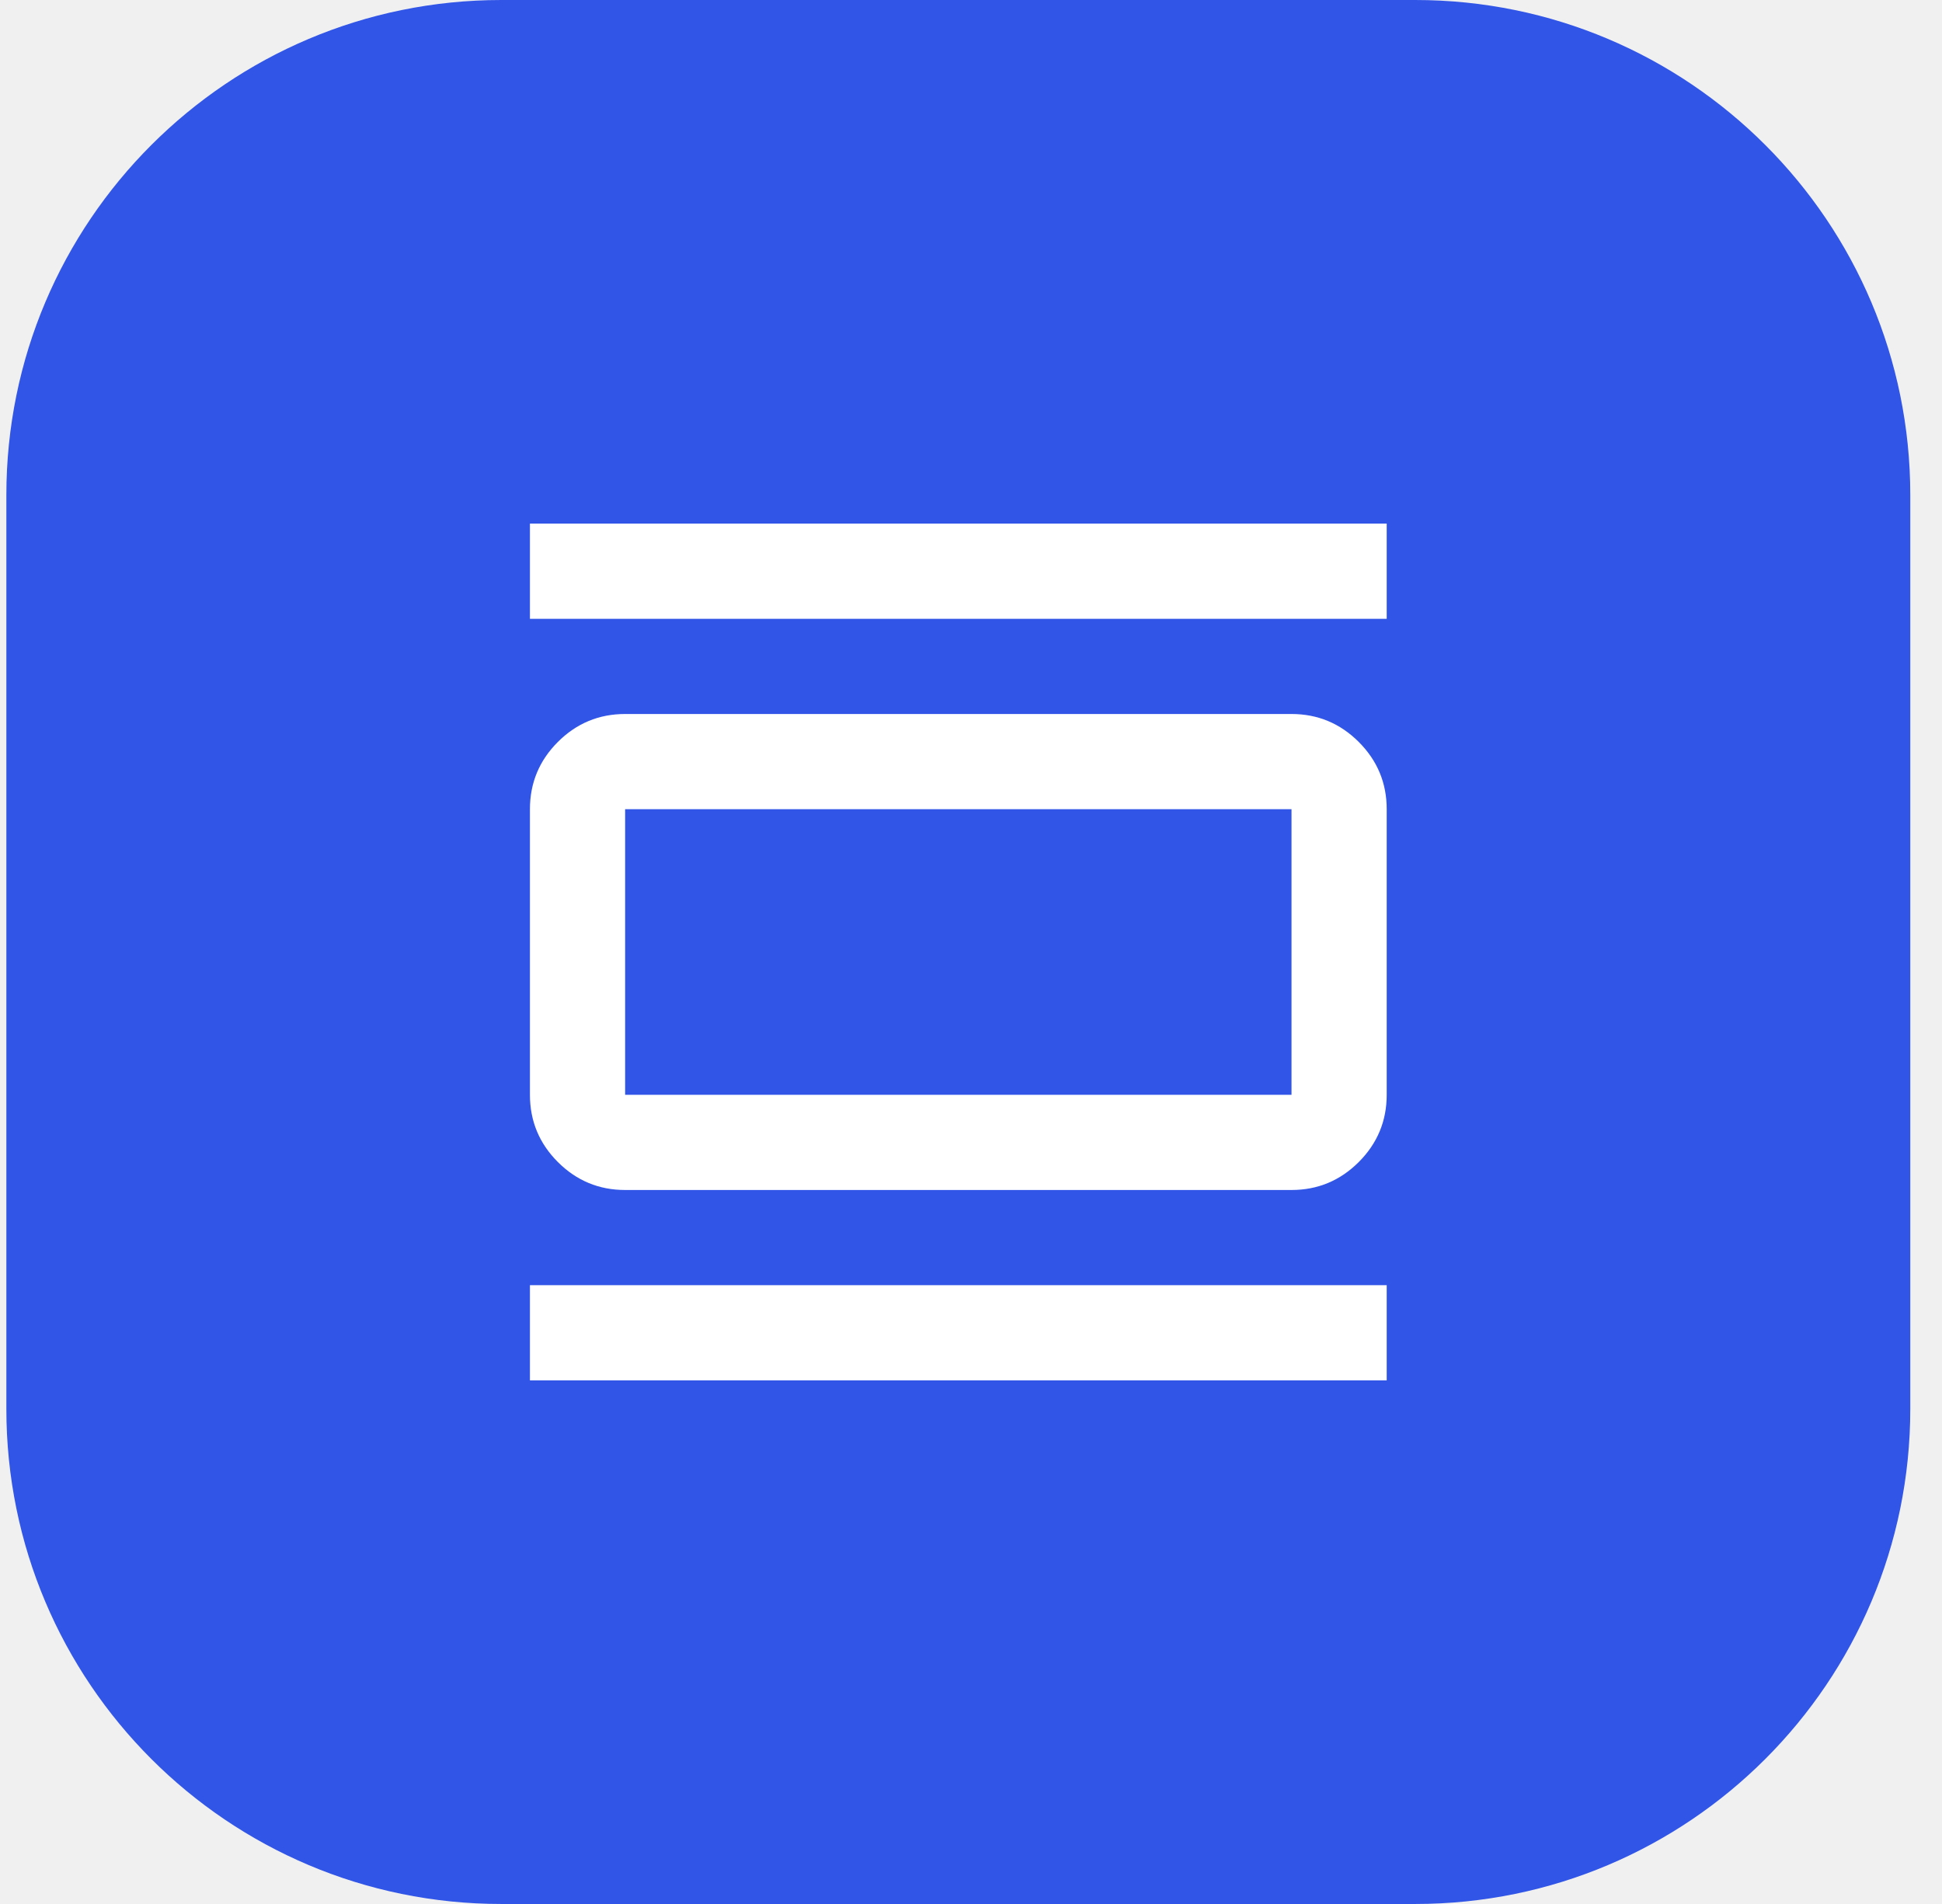
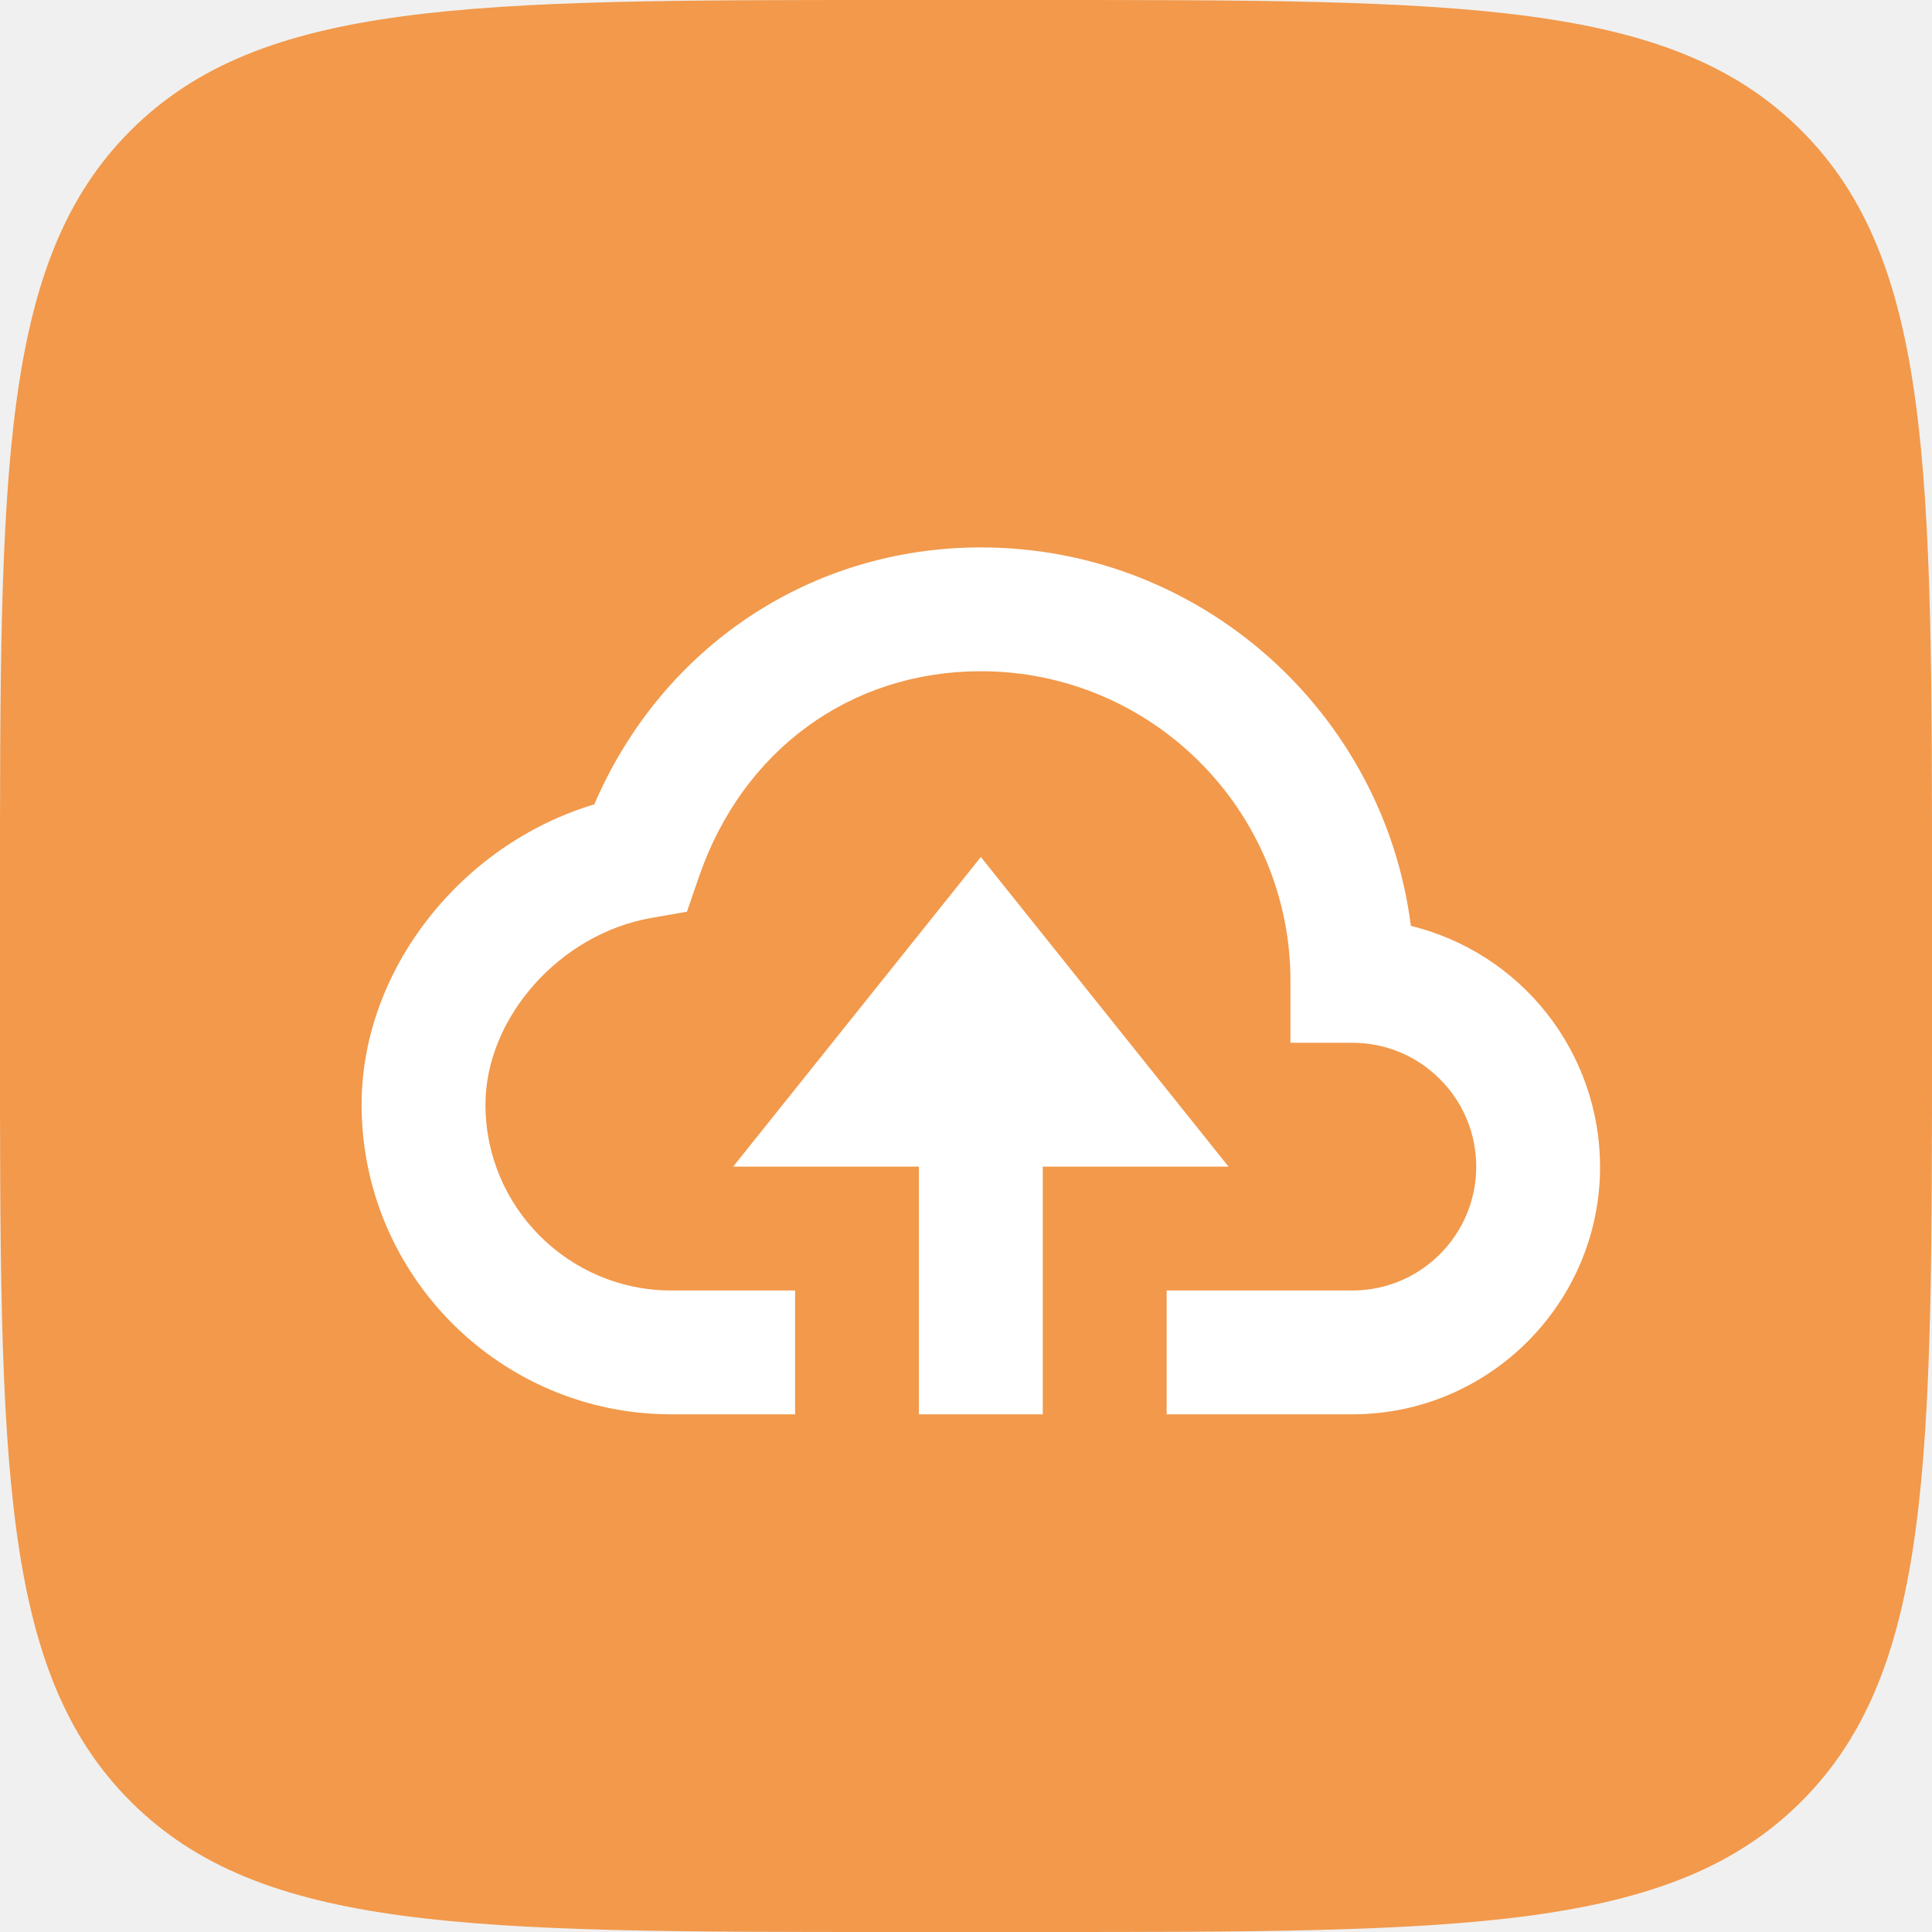
- <svg xmlns="http://www.w3.org/2000/svg" width="51" height="50" viewBox="0 0 51 50" fill="none">
-   <rect x="0.167" width="50" height="50" rx="13" fill="#3155E7" />
-   <mask id="mask0_19_45" style="mask-type:alpha" maskUnits="userSpaceOnUse" x="10" y="10" width="31" height="30">
-     <rect x="10.167" y="10" width="30" height="30" fill="#D9D9D9" />
-   </mask>
-   <g mask="url(#mask0_19_45)">
-     <path d="M16.417 31.25C15.729 31.25 15.14 31.005 14.65 30.516C14.161 30.026 13.917 29.438 13.917 28.75V21.25C13.917 20.562 14.161 19.974 14.65 19.484C15.14 18.995 15.729 18.75 16.417 18.75H33.917C34.604 18.75 35.193 18.995 35.683 19.484C36.172 19.974 36.417 20.562 36.417 21.25V28.75C36.417 29.438 36.172 30.026 35.683 30.516C35.193 31.005 34.604 31.25 33.917 31.25H16.417ZM16.417 28.75H33.917V21.25H16.417V28.75ZM13.917 16.25V13.75H36.417V16.25H13.917ZM13.917 36.25V33.75H36.417V36.25H13.917Z" fill="white" />
-   </g>
+ <svg xmlns="http://www.w3.org/2000/svg" width="65" height="65" viewBox="0 0 65 65" fill="none">
+   <path d="M0 30C0 15.858 0 8.787 4.393 4.393C8.787 0 15.858 0 30 0H35C49.142 0 56.213 0 60.607 4.393C65 8.787 65 15.858 65 30V35C65 49.142 65 56.213 60.607 60.607C56.213 65 49.142 65 35 65H30C15.858 65 8.787 65 4.393 60.607C0 56.213 0 49.142 0 35V30Z" fill="#F2994B" />
+   <path d="M35.083 47.583V39.25H41.333L33 28.833L24.666 39.25H30.916V47.583H35.083Z" fill="white" />
+   <path d="M22.583 47.583H26.75V43.417H22.583C19.137 43.417 16.333 40.612 16.333 37.167C16.333 34.242 18.831 31.425 21.902 30.885L23.112 30.673L23.512 29.51C24.977 25.238 28.614 22.583 33 22.583C38.744 22.583 43.416 27.256 43.416 33V35.083H45.5C47.798 35.083 49.666 36.952 49.666 39.25C49.666 41.548 47.798 43.417 45.5 43.417H39.25V47.583H45.5C50.096 47.583 53.833 43.846 53.833 39.25C53.83 37.383 53.201 35.57 52.047 34.102C50.893 32.633 49.28 31.594 47.467 31.15C46.556 23.979 40.416 18.417 33 18.417C27.258 18.417 22.271 21.773 19.994 27.062C15.519 28.4 12.166 32.625 12.166 37.167C12.166 42.91 16.839 47.583 22.583 47.583Z" fill="white" />
</svg>
